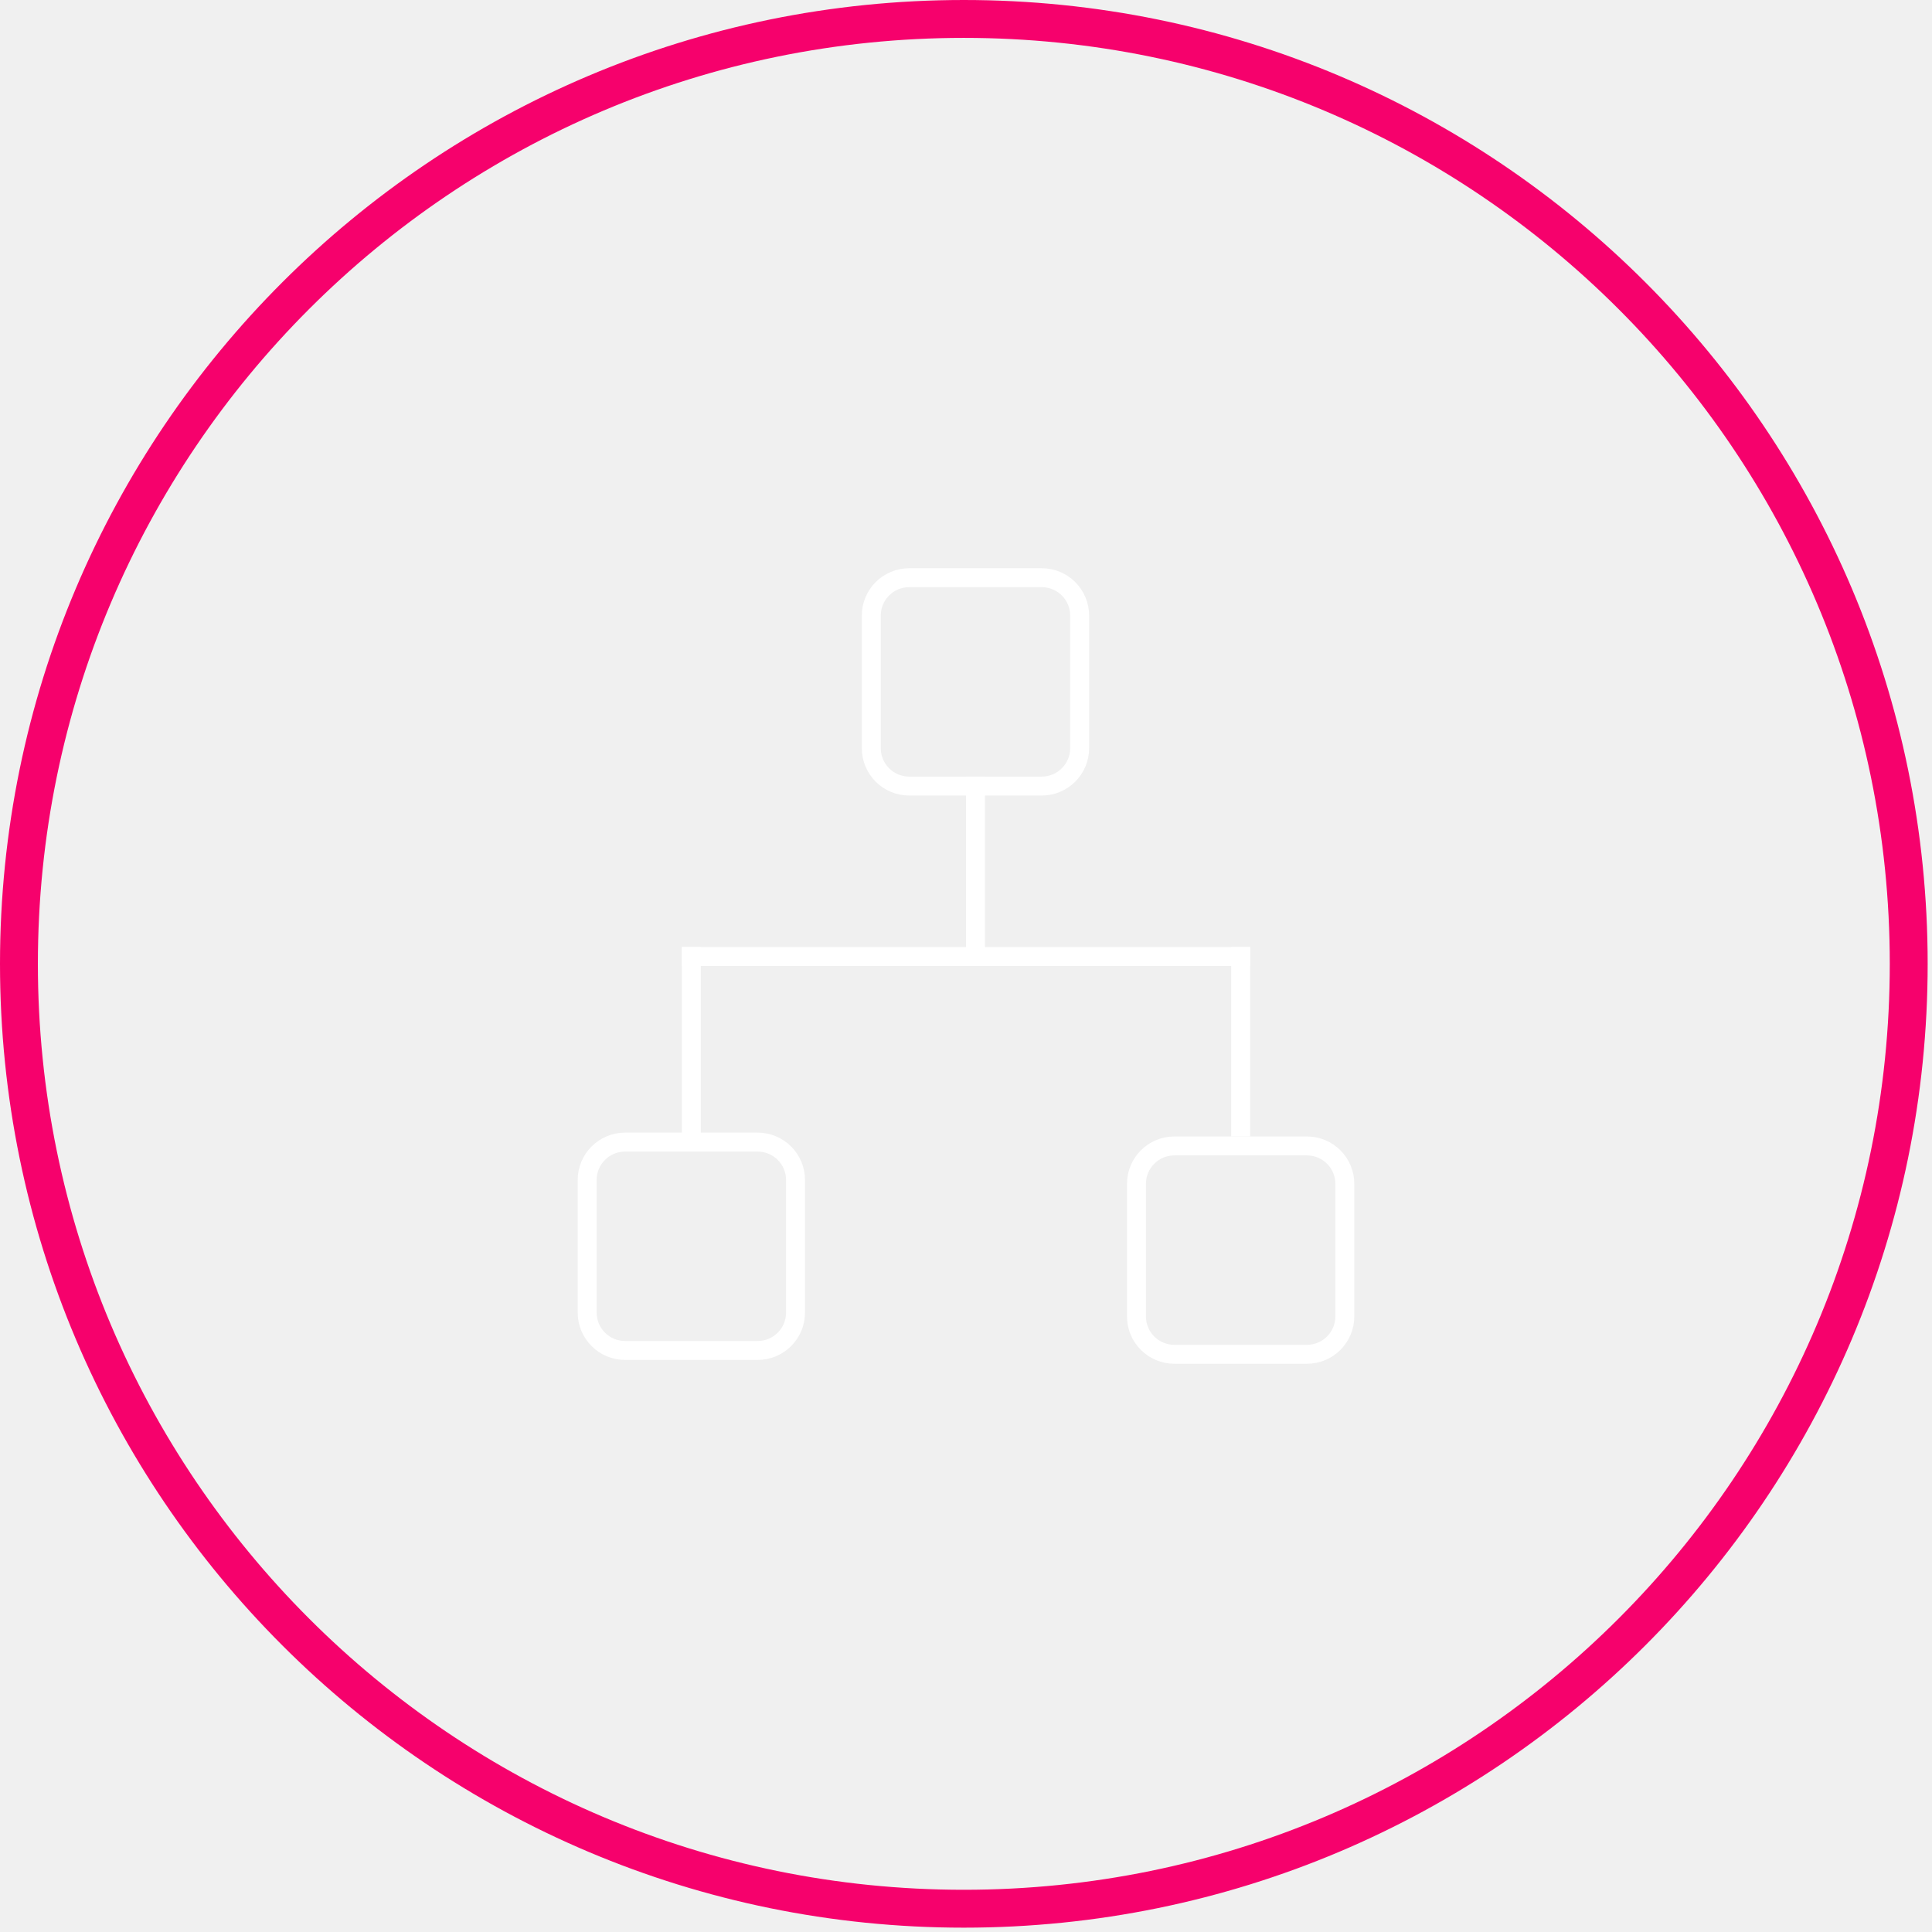
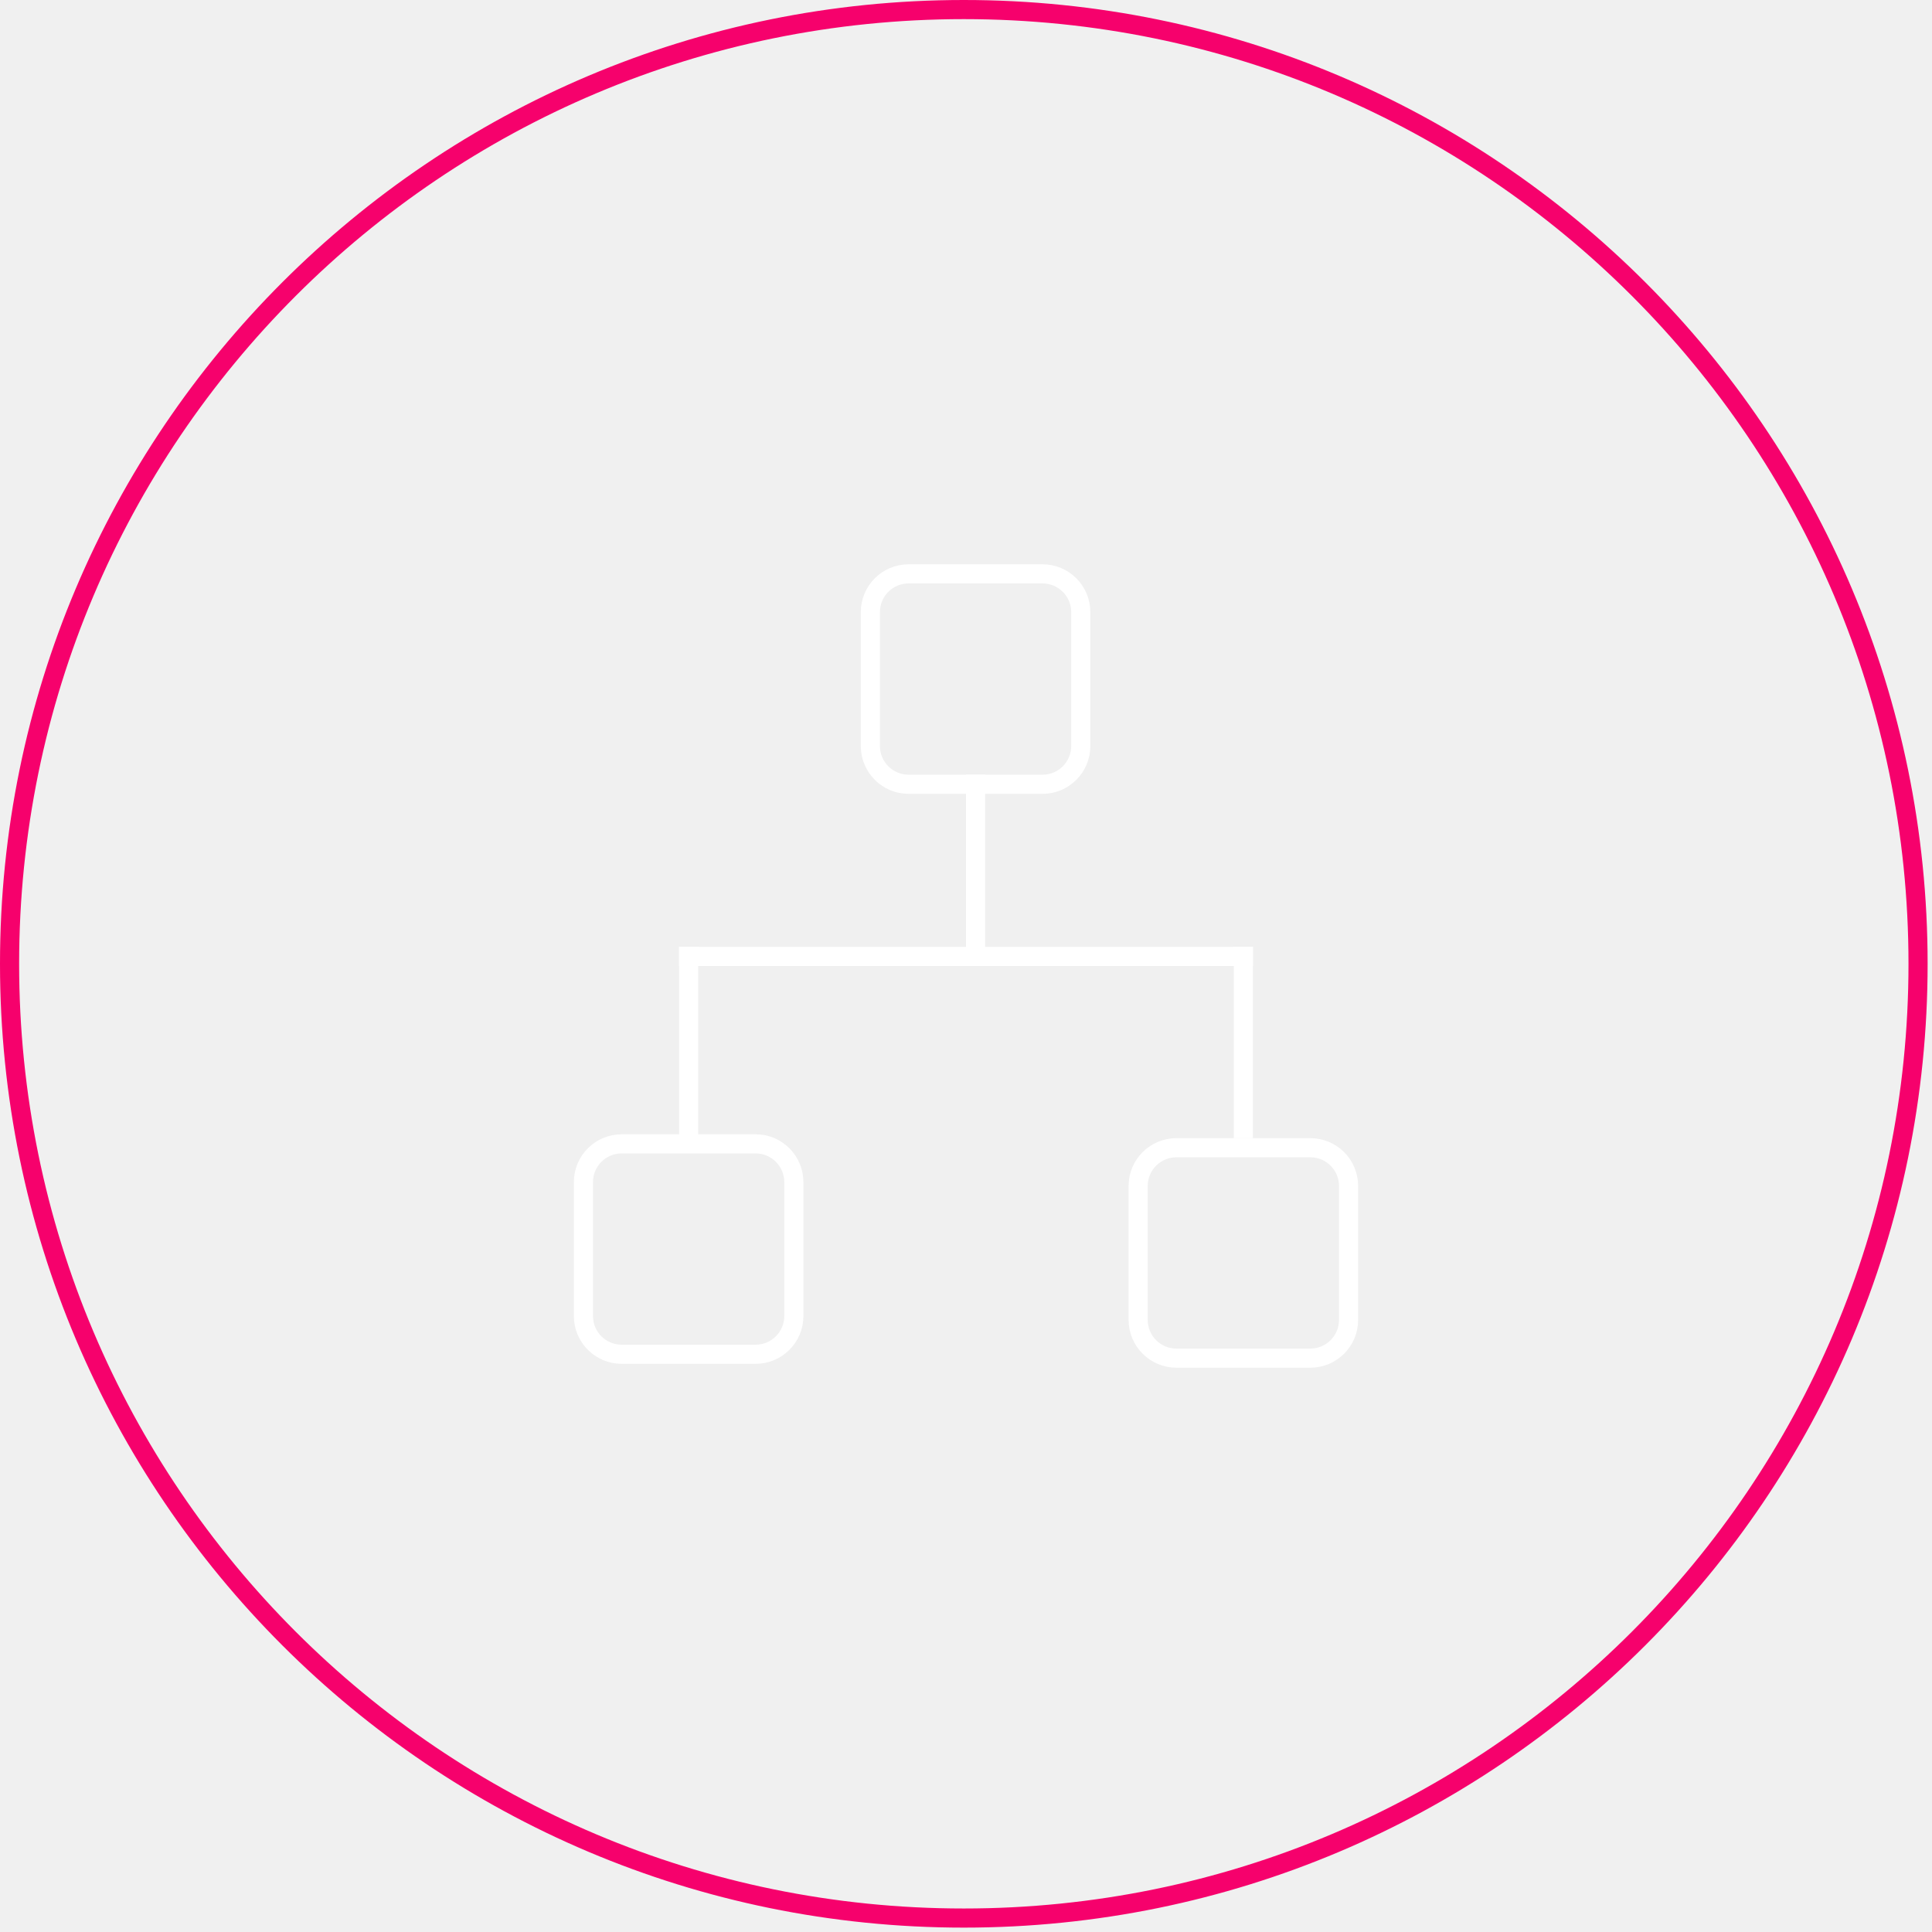
- <svg xmlns="http://www.w3.org/2000/svg" width="204px" height="204px" viewBox="0 0 204 204" version="1.1">
+ <svg xmlns="http://www.w3.org/2000/svg" width="202px" height="202px" viewBox="0 0 202 202" version="1.1">
  <defs />
-   <g id="Page-1" stroke="none" stroke-width="1" fill="none" fill-rule="evenodd">
-     <g id="ASSET-SHEET" transform="translate(-1781, -1208)">
-       <g id="P-DT03-200x200" transform="translate(1783, 1210)">
-         <circle id="Oval-2-Copy" stroke="#F6016C" stroke-width="4" cx="99.771" cy="99.771" r="99.771" />
-         <g id="Group-5" transform="translate(59, 58)">
-           <rect id="Rectangle-9" stroke="#FFFFFF" stroke-width="2" transform="translate(70, 72) rotate(-270) translate(-70, -72) " x="59" y="61" width="22" height="22" rx="4" />
-           <rect id="Rectangle-9" stroke="#FFFFFF" stroke-width="2" transform="translate(12, 71.59524) rotate(-270) translate(-12, -71.59524) " x="1" y="60.595" width="22" height="22" rx="4" />
-           <rect id="Rectangle-7-Copy-2" fill="#FFFFFF" transform="translate(70, 50) rotate(-270) translate(-70, -50) " x="60" y="49" width="20" height="2" />
-           <rect id="Rectangle-7-Copy-2" fill="#FFFFFF" transform="translate(12, 50) rotate(-270) translate(-12, -50) " x="2" y="49" width="20" height="2" />
-           <rect id="Rectangle-7-Copy" fill="#FFFFFF" transform="translate(41, 41) rotate(-270) translate(-41, -41) " x="40" y="11" width="2" height="60" />
-           <rect id="Rectangle-7-Copy-2" fill="#FFFFFF" transform="translate(42, 32) rotate(-90) translate(-42, -32) " x="32" y="31" width="20" height="2" />
-           <rect id="Rectangle-9" stroke="#FFFFFF" stroke-width="2" transform="translate(42, 12) rotate(-90) translate(-42, -12) " x="31" y="1" width="22" height="22" rx="4" />
-         </g>
+   <g id="ASSET-SHEET" stroke="none" stroke-width="1" fill="none" fill-rule="evenodd" transform="translate(-1782, -1209)">
+     <g id="P-DT03-200x200" transform="translate(1783, 1210)">
+       <circle id="Oval-2-Copy" stroke="#F6016C" stroke-width="2" cx="99.771" cy="99.771" r="99.771" />
+       <g id="Group-5" transform="translate(59, 58)">
+         <rect id="Rectangle-9" stroke="#FFFFFF" stroke-width="2" transform="translate(70, 72) rotate(-270) translate(-70, -72) " x="59" y="61" width="22" height="22" rx="4" />
+         <rect id="Rectangle-9" stroke="#FFFFFF" stroke-width="2" transform="translate(12, 71.59524) rotate(-270) translate(-12, -71.59524) " x="1" y="60.595" width="22" height="22" rx="4" />
+         <rect id="Rectangle-7-Copy-2" fill="#FFFFFF" transform="translate(70, 50) rotate(-270) translate(-70, -50) " x="60" y="49" width="20" height="2" />
+         <rect id="Rectangle-7-Copy-2" fill="#FFFFFF" transform="translate(12, 50) rotate(-270) translate(-12, -50) " x="2" y="49" width="20" height="2" />
+         <rect id="Rectangle-7-Copy" fill="#FFFFFF" transform="translate(41, 41) rotate(-270) translate(-41, -41) " x="40" y="11" width="2" height="60" />
+         <rect id="Rectangle-7-Copy-2" fill="#FFFFFF" transform="translate(42, 32) rotate(-90) translate(-42, -32) " x="32" y="31" width="20" height="2" />
+         <rect id="Rectangle-9" stroke="#FFFFFF" stroke-width="2" transform="translate(42, 12) rotate(-90) translate(-42, -12) " x="31" y="1" width="22" height="22" rx="4" />
      </g>
    </g>
  </g>
</svg>
